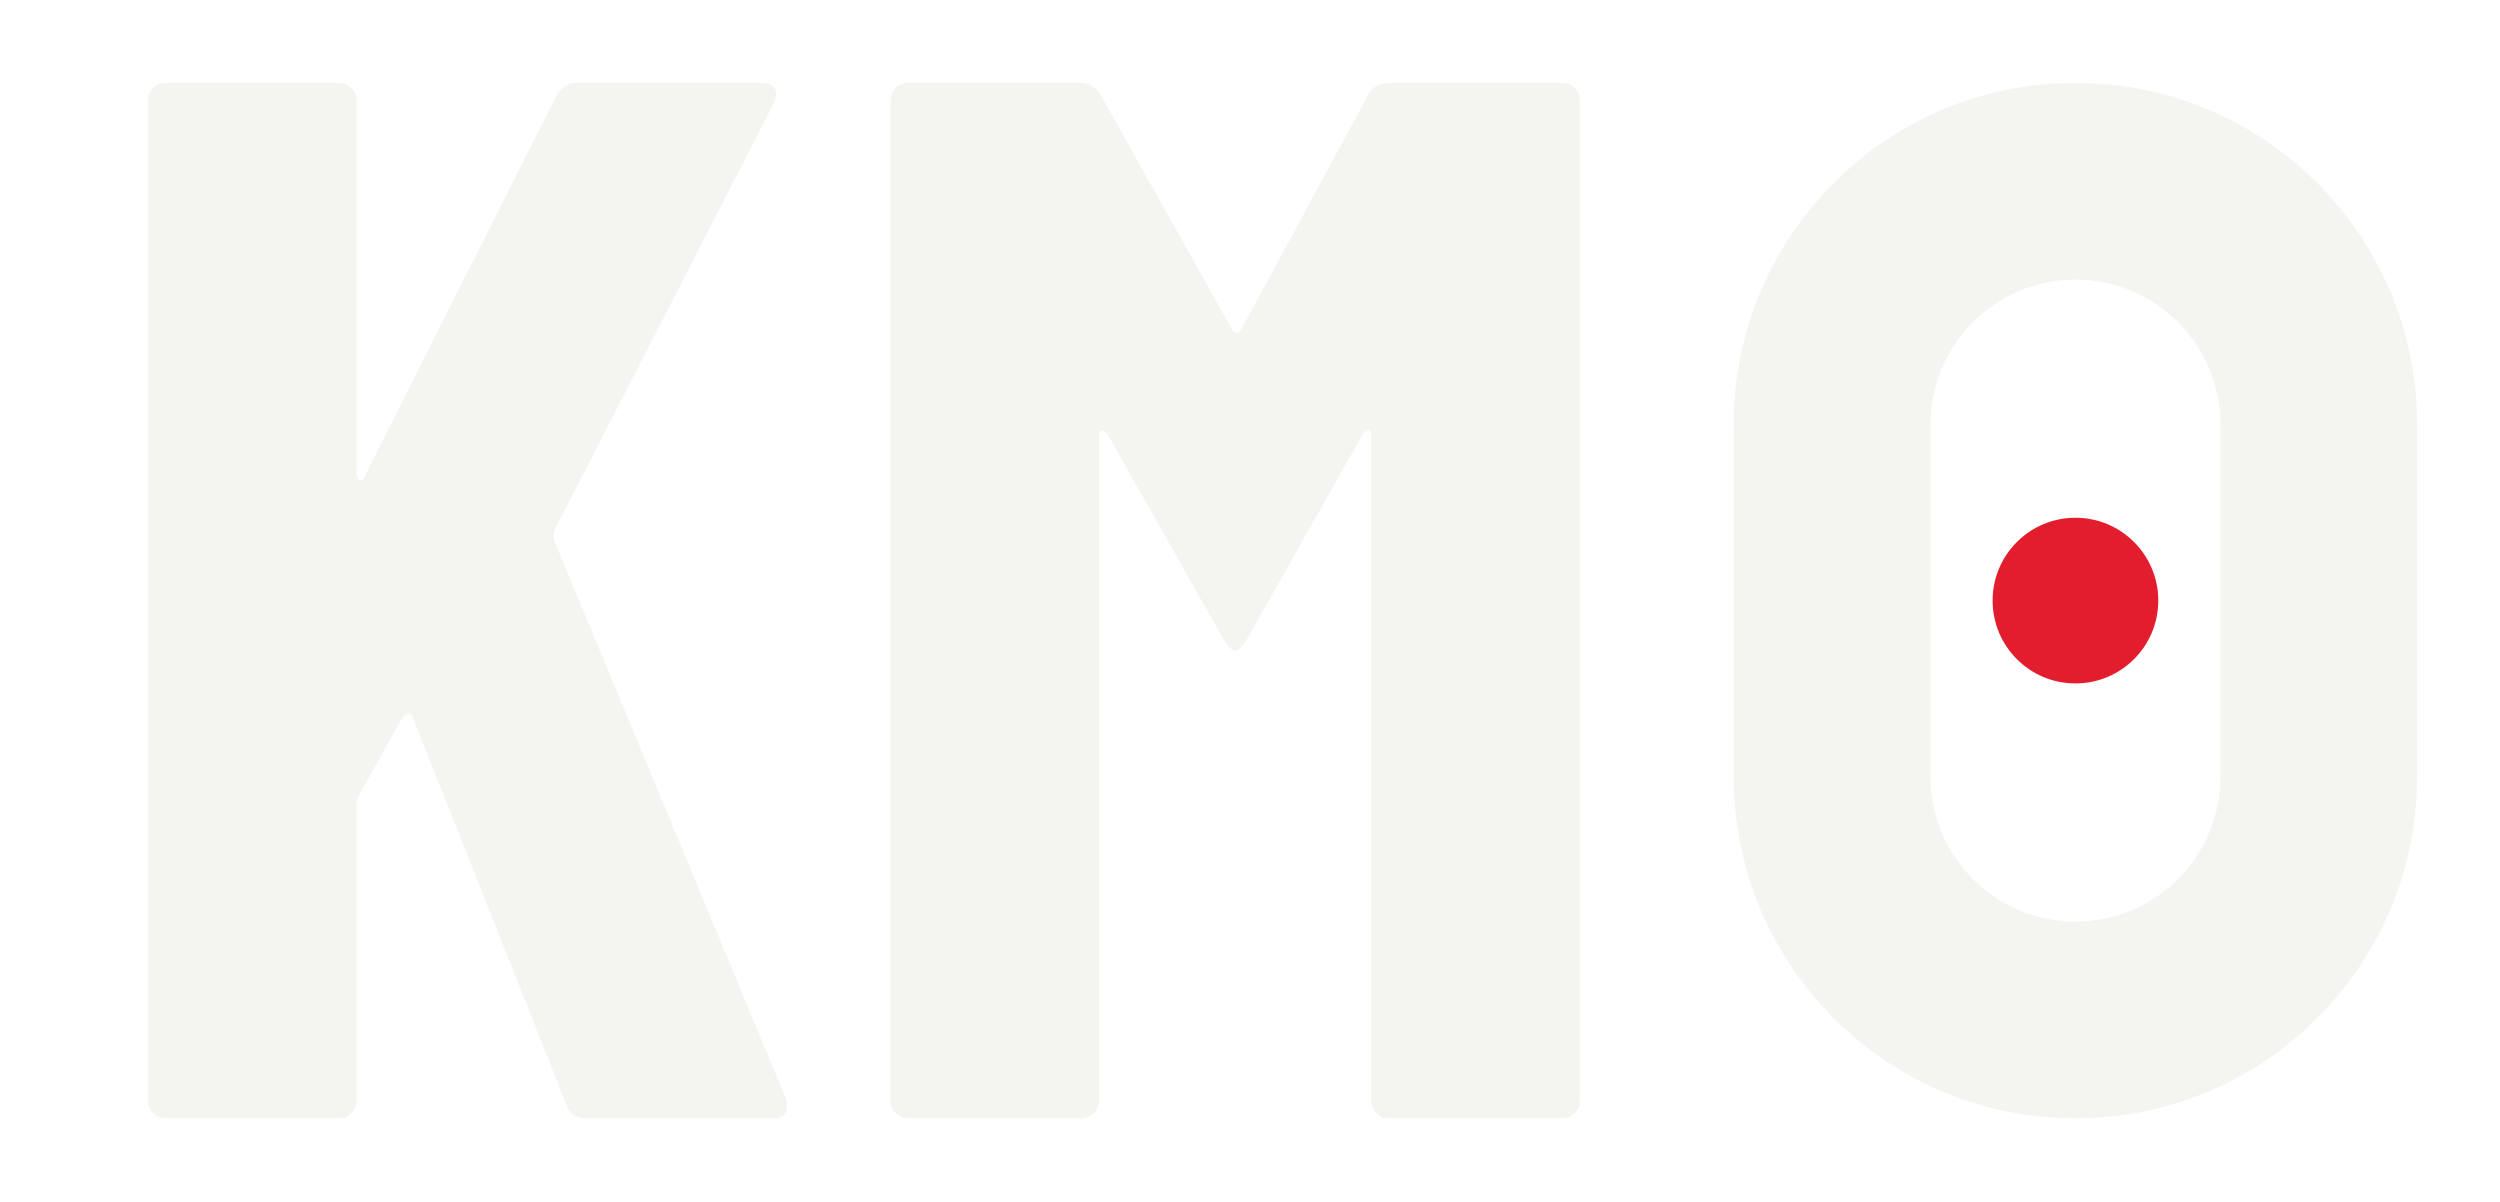
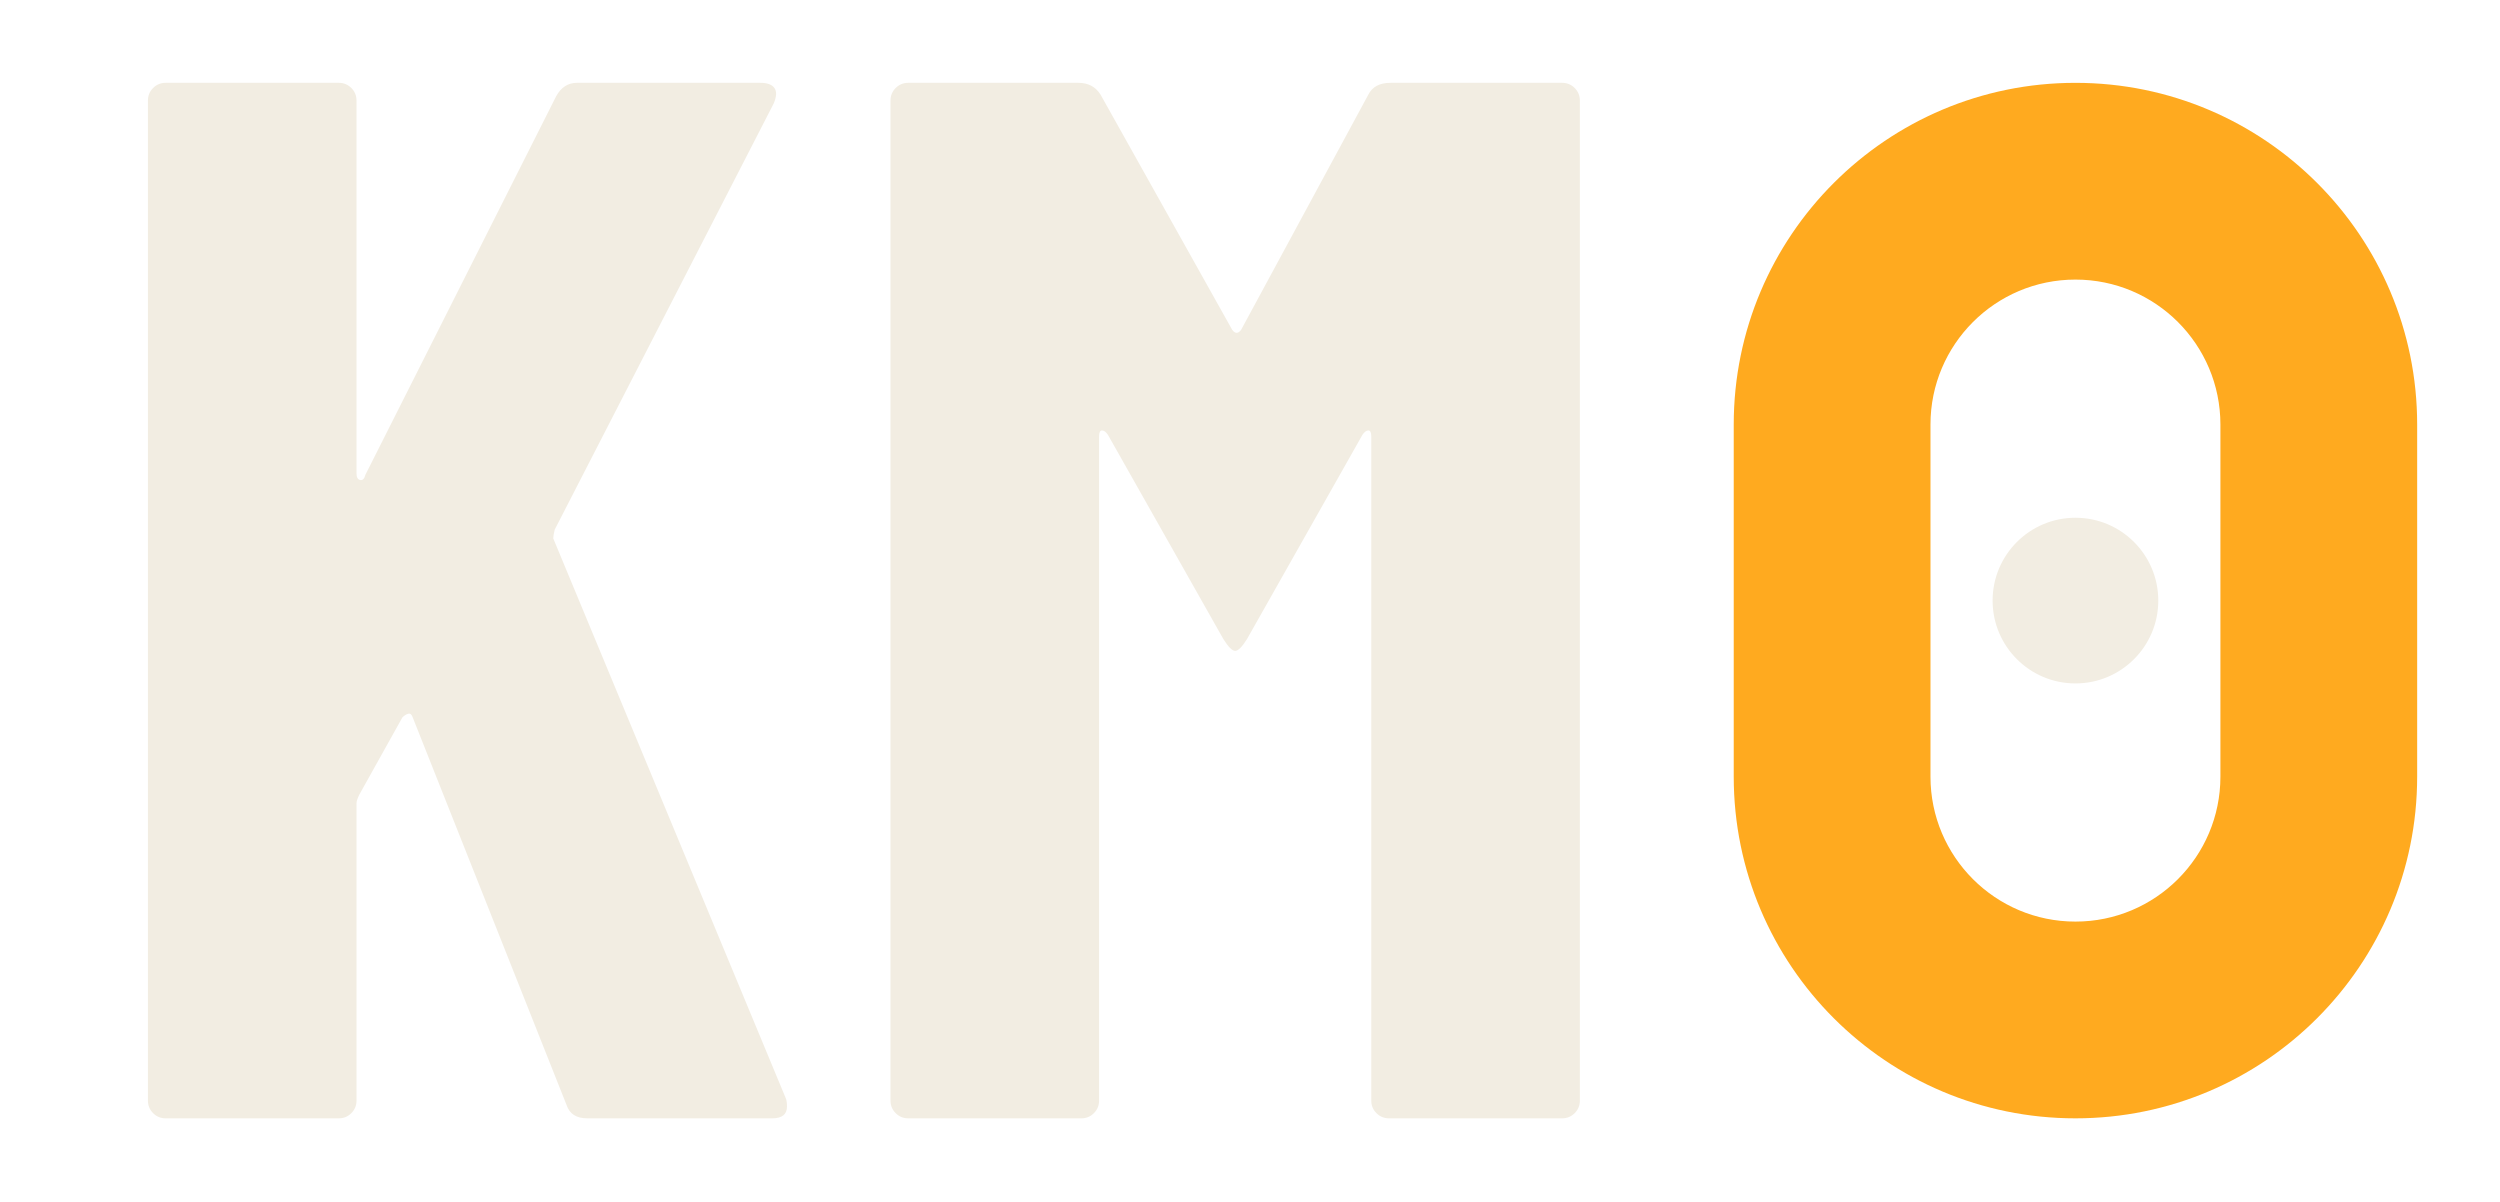
<svg xmlns="http://www.w3.org/2000/svg" viewBox="-8 -8 241.43 116.00" role="img" aria-label="KM0">
-   <g fill="#F4F4F0">
+   <g fill="#F2EDE2">
    <path transform="translate(0.00 100) scale(0.14286 -0.14286)" d="M44 12V688Q44 693 47.5 696.5Q51 700 56 700H173Q178 700 181.5 696.5Q185 693 185 688V436Q185 432 187.5 431.5Q190 431 191 435L320 691Q325 700 334 700H458Q465 700 467.5 696.5Q470 693 467 686L319 398Q318 394 318 392L475 14Q476 12 476 8Q476 0 466 0H341Q330 0 327 9L223 271Q222 274 220.0 273.5Q218 273 216 271L187 219Q185 215 185 213V12Q185 7 181.5 3.5Q178 0 173 0H56Q51 0 47.5 3.5Q44 7 44 12Z" />
    <path transform="translate(72.14 100) scale(0.14286 -0.14286)" d="M379 700H495Q500 700 503.5 696.5Q507 693 507 688V12Q507 7 503.5 3.5Q500 0 495 0H378Q373 0 369.5 3.5Q366 7 366 12V461Q366 465 364.0 465.0Q362 465 360 462L282 324Q277 316 274 316Q271 316 266 324L188 462Q186 465 184.0 465.0Q182 465 182 461V12Q182 7 178.5 3.5Q175 0 170 0H53Q48 0 44.5 3.5Q41 7 41 12V688Q41 693 44.5 696.5Q48 700 53 700H168Q178 700 183 692L272 533Q275 529 278 533L364 692Q368 700 379 700Z" />
  </g>
-   <path fill="#F4F4F0" fill-rule="evenodd" d="M192.43,0.00 A33.00,33.00 0 0 1 225.43,33.00 V67.00 A33.00,33.00 0 0 1 159.43,67.00 V33.00 A33.00,33.00 0 0 1 192.43,0.00Z M192.43,19.00 A14.00,14.00 0 0 1 206.43,33.00 V67.00 A14.00,14.00 0 0 1 178.43,67.00 V33.00 A14.00,14.00 0 0 1 192.43,19.00Z" />
-   <circle cx="192.43" cy="50.00" r="8.00" fill="#E21D2D" />
+   <path fill="#FFAA1F" fill-rule="evenodd" d="M192.43,0.00 A33.00,33.00 0 0 1 225.43,33.00 V67.00 A33.00,33.00 0 0 1 159.43,67.00 V33.00 A33.00,33.00 0 0 1 192.43,0.00Z M192.43,19.00 A14.00,14.00 0 0 1 206.43,33.00 V67.00 A14.00,14.00 0 0 1 178.43,67.00 V33.00 A14.00,14.00 0 0 1 192.43,19.00Z" />
+   <circle cx="192.43" cy="50.00" r="8.00" fill="#F2EDE2" />
</svg>
